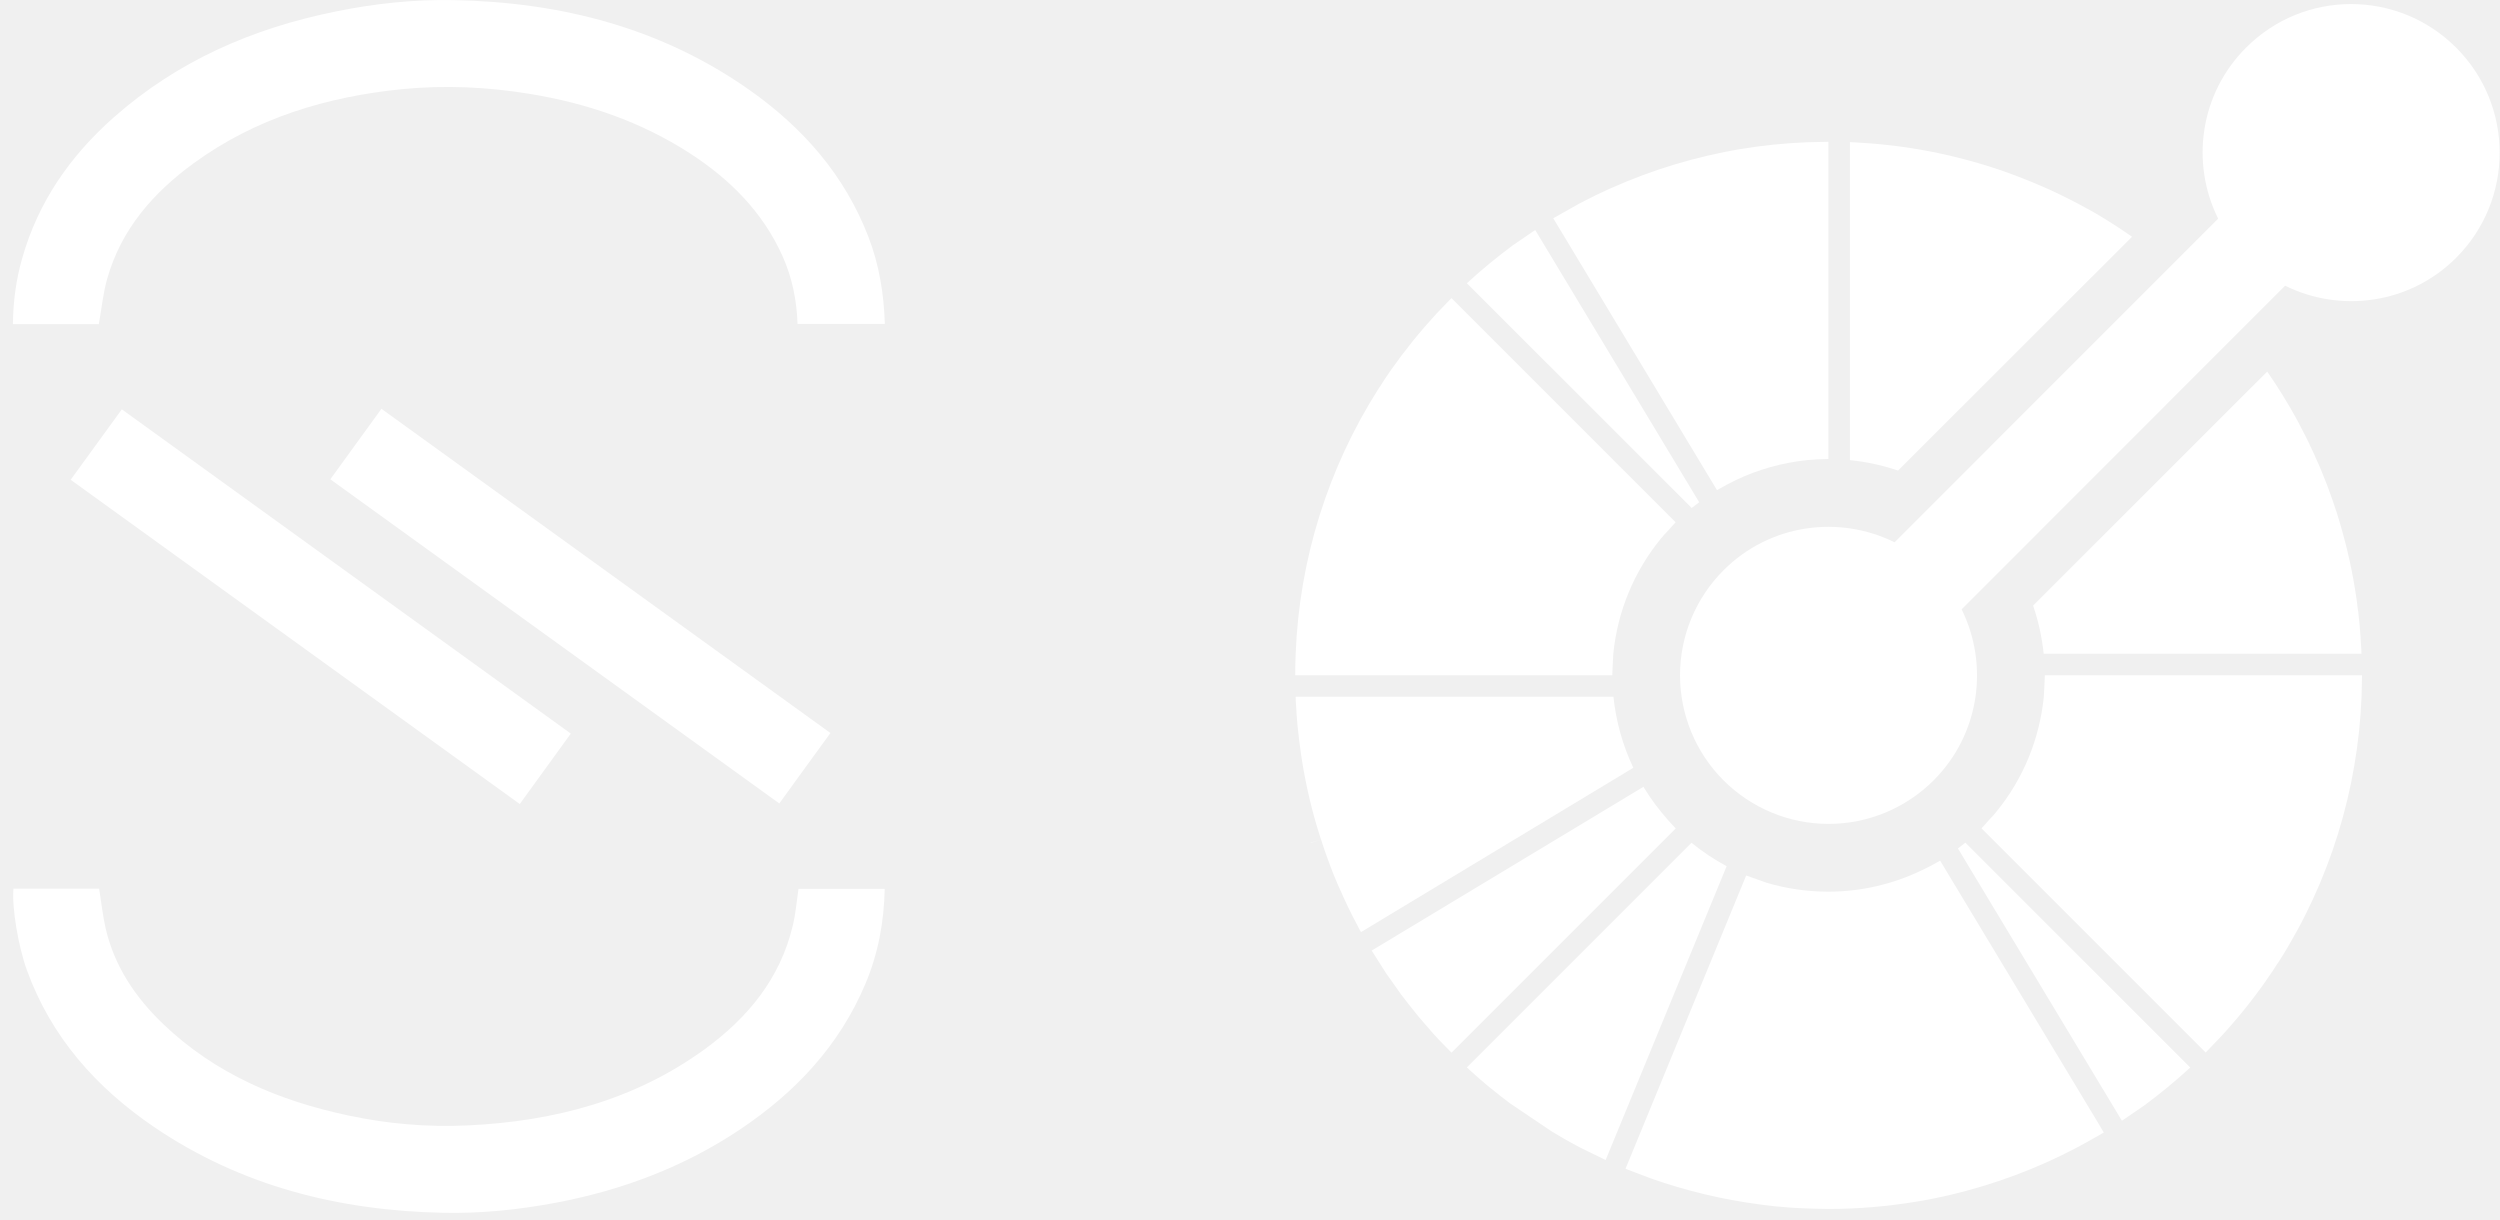
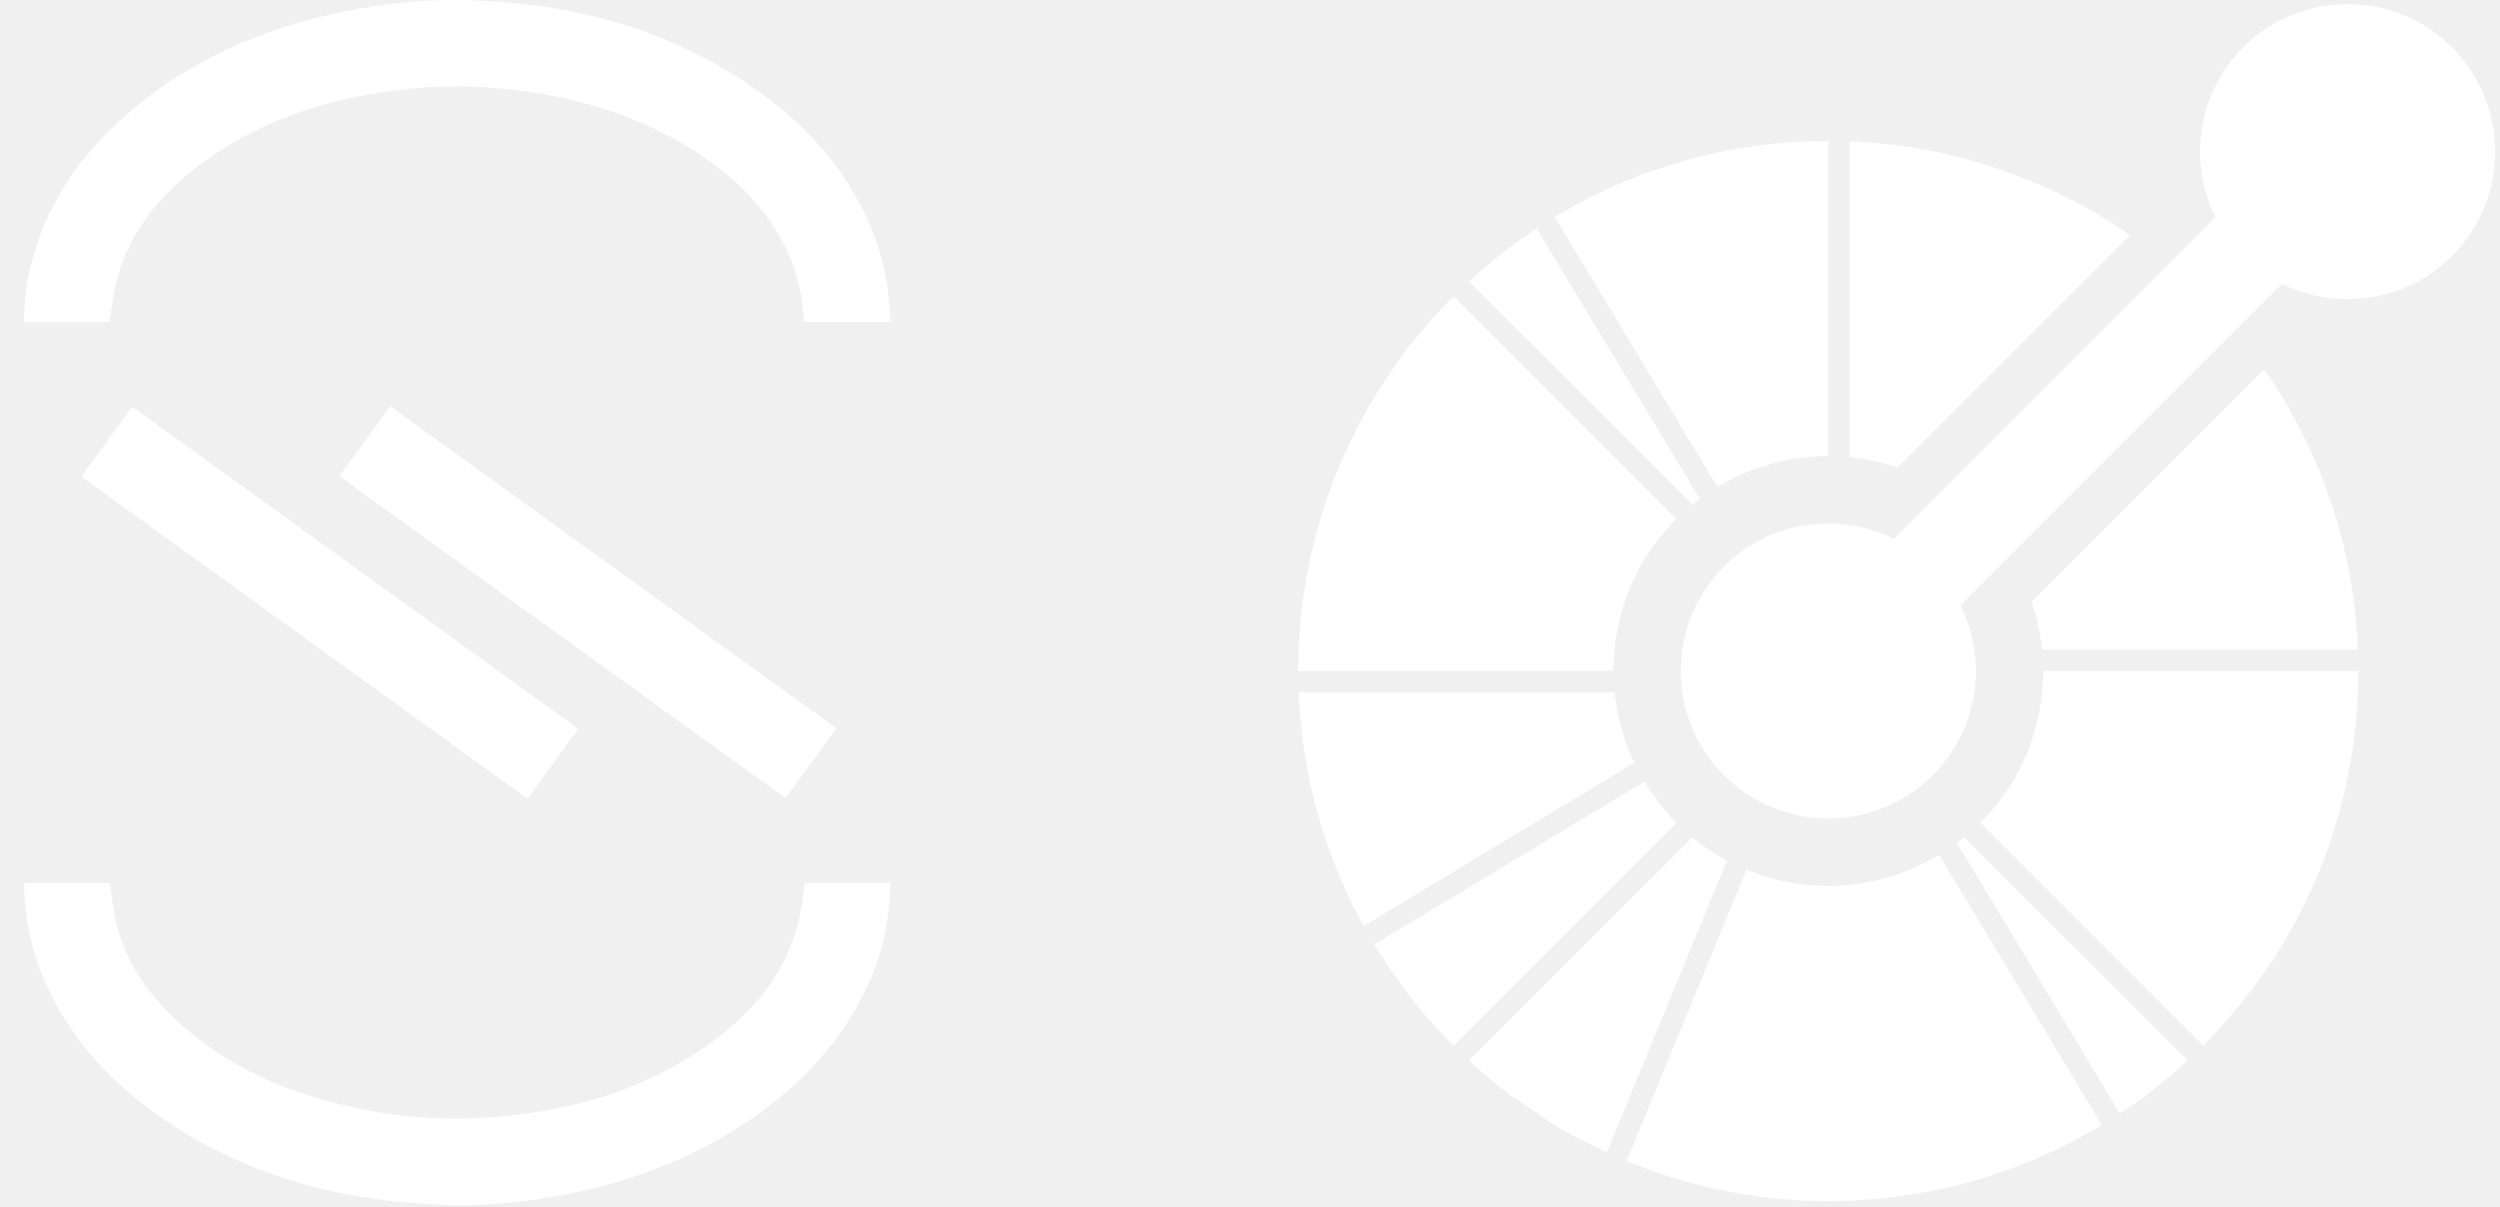
- <svg xmlns="http://www.w3.org/2000/svg" width="166px" height="81px" viewBox="0 0 84 41" version="1.1">
+ <svg xmlns="http://www.w3.org/2000/svg" width="87" height="42" viewBox="0 0 87 42" fill="none">
+   <g clip-path="url(#clip0_12_22)">
+     <path d="M56.186 24.089H45.195L45.202 24.25L45.22 24.559L45.228 24.692L45.258 25.049L45.266 25.129L45.309 25.525C45.309 25.538 45.311 25.551 45.313 25.564L45.368 25.989C45.495 26.87 45.684 27.738 45.937 28.591L45.941 28.602L46.072 29.026L46.08 29.05L46.201 29.41L46.233 29.5L46.346 29.812L46.399 29.952L46.499 30.212L46.578 30.406L46.663 30.607L46.774 30.851L46.839 31L46.976 31.293L47.021 31.387L47.186 31.719L47.212 31.77L47.413 32.151L47.456 32.226L56.873 26.543C56.503 25.762 56.272 24.932 56.187 24.089H56.186ZM45.715 29.132L45.718 29.142L46.072 29.03L45.715 29.132Z" fill="white" />
+     <path d="M58.888 29.137L51.116 36.905L51.236 37.016L51.568 37.31L51.832 37.534L51.904 37.594L52.206 37.837L52.245 37.868L52.577 38.123C52.581 38.126 52.586 38.129 52.59 38.132L54.038 39.111L54.09 39.143L54.375 39.311L54.55 39.411L54.716 39.504L55.019 39.668L55.061 39.69L55.917 40.106L60.1 29.947C59.675 29.72 59.267 29.451 58.884 29.136L58.888 29.137Z" fill="white" />
+     <path d="M58.082 28.366L57.84 28.081L57.639 27.822L57.424 27.518L57.224 27.205L47.824 32.866L48.308 33.627L48.347 33.684L48.35 33.688L48.855 34.399L48.866 34.414L48.877 34.429L49.105 34.727L49.379 35.067L49.438 35.137L49.663 35.403L49.762 35.515L49.956 35.738L50.067 35.858L50.117 35.912L50.266 36.068L50.325 36.129L50.586 36.395L58.339 28.642L58.085 28.371L58.082 28.366Z" fill="white" />
+     <path d="M68.359 29.133L68.1 29.334L68.119 29.366L73.772 38.75L74.546 38.217C75.093 37.814 75.623 37.377 76.133 36.906L68.39 29.164L68.359 29.133Z" fill="white" />
+     <path d="M73.058 39.197L73.071 39.189L73.07 39.189L73.058 39.196V39.197ZM73.053 39.2H73.053H73.053Z" fill="white" />
+     <path d="M73.07 39.185L73.145 39.148L73.143 39.146L73.07 39.189V39.185ZM73.054 39.198L73.058 39.197L73.054 39.198Z" fill="white" />
+     <path d="M73.053 39.2H73.053L73.039 39.177L73.053 39.2ZM73.058 39.197L73.071 39.19L73.058 39.197ZM73.051 39.2L73.047 39.202L73.051 39.201V39.2Z" fill="white" />
+     <path d="M73.051 39.2V39.201L73.052 39.2H73.052L73.051 39.2Z" fill="white" />
+     <path d="M73.054 39.198L73.052 39.2L73.058 39.196L73.054 39.198ZM73.071 39.19L73.144 39.148L73.071 39.19ZM73.144 39.148L73.143 39.146L73.144 39.148ZM73.045 39.204H73.046H73.045Z" fill="white" />
+     <path d="M73.048 39.203L73.046 39.204L73.048 39.203Z" fill="white" />
+     <path d="M72.951 38.827L67.482 29.754L67.157 29.935L66.824 30.103C65.821 30.58 64.725 30.828 63.614 30.829C62.891 30.829 62.172 30.724 61.479 30.517L61.127 30.394L60.776 30.269L56.602 40.408L56.632 40.419L56.664 40.431H56.665L56.673 40.435L57.474 40.742C58.694 41.172 59.955 41.474 61.237 41.642C61.288 41.648 61.338 41.655 61.388 41.662L61.842 41.712L61.916 41.718L62.28 41.748L62.404 41.756L62.723 41.775L62.919 41.782L63.172 41.791L63.625 41.797C64.651 41.796 65.675 41.711 66.687 41.541L66.738 41.534L67.059 41.475L67.245 41.44L67.433 41.401L67.746 41.332L67.803 41.319C69.342 40.96 70.829 40.406 72.227 39.669L72.227 39.669L72.499 39.52L73.05 39.209L73.041 39.184L73.055 39.207L73.073 39.197L73.145 39.153L72.951 38.827ZM58.892 17.564L59.151 17.363L59.132 17.33L53.479 7.951L52.704 8.485C52.157 8.887 51.628 9.324 51.119 9.794L58.862 17.533L58.892 17.564Z" fill="white" />
+     <path d="M50.582 10.305L50.068 10.843C49.496 11.462 48.973 12.107 48.501 12.784L48.434 12.88L48.276 13.113L48.117 13.357L48.059 13.446C46.311 16.192 45.323 19.352 45.195 22.604L45.185 22.975L45.179 23.347H56.144L56.162 22.975L56.183 22.604C56.327 21.138 56.902 19.748 57.836 18.61C57.911 18.515 58.003 18.425 58.086 18.334C58.17 18.242 58.247 18.146 58.335 18.058L50.582 10.305ZM73.208 7.584L73.163 7.556L72.871 7.383L72.701 7.287L72.53 7.192L72.233 7.031L72.186 7.006C71.543 6.67 70.883 6.374 70.209 6.114L70.156 6.094L69.71 5.933C68.513 5.515 67.274 5.221 66.015 5.056L65.861 5.035L65.707 5.018L65.409 4.986L65.326 4.978L64.972 4.949L64.525 4.921L64.364 4.915V15.907C64.928 15.965 65.487 16.085 66.029 16.27L74.122 8.184C73.822 7.975 73.517 7.775 73.205 7.584L73.208 7.584Z" fill="white" />
+     <path d="M54.301 7.868L54.109 7.55L54.301 7.868ZM54.104 7.548L54.105 7.55L54.104 7.548ZM63.254 4.91L62.882 4.918C62.107 4.949 61.332 5.028 60.564 5.157L60.514 5.165L60.192 5.224L60.006 5.259L59.817 5.298L59.505 5.367L59.448 5.379C57.909 5.739 56.422 6.293 55.024 7.029L54.105 7.548L54.106 7.55L59.766 16.946L60.091 16.765C60.2 16.706 60.312 16.651 60.424 16.597C61.197 16.229 62.027 15.996 62.879 15.909L63.25 15.88L63.622 15.867L63.623 4.902C63.498 4.902 63.375 4.907 63.251 4.91L63.254 4.91Z" fill="white" />
+     <path d="M82.05 22.441L82.032 22.146L82.022 21.998L81.994 21.651L81.986 21.561L81.945 21.173L81.942 21.142L81.94 21.127L81.884 20.709C81.884 20.705 81.883 20.7 81.882 20.696C81.756 19.819 81.567 18.953 81.316 18.103L81.31 18.087L81.188 17.692L81.172 17.64L81.053 17.285L81.019 17.189L80.908 16.883L80.852 16.738L80.753 16.486L80.672 16.287L80.59 16.092L80.481 15.842L80.418 15.702L80.279 15.405L80.236 15.316L80.069 14.979L80.045 14.932L79.852 14.56C79.849 14.557 79.847 14.551 79.844 14.547C79.525 13.96 79.174 13.392 78.795 12.845L70.701 20.939C70.884 21.479 71.005 22.037 71.063 22.604H82.056L82.05 22.441Z" fill="white" />
+     <path d="M71.107 23.348L71.089 23.72L71.068 24.092C70.927 25.52 70.376 26.918 69.415 28.085C69.341 28.18 69.249 28.27 69.165 28.361C69.081 28.453 69.004 28.549 68.916 28.637L76.669 36.39C76.757 36.302 76.84 36.211 76.926 36.122L77.183 35.853C77.756 35.232 78.281 34.581 78.753 33.906L78.808 33.826L78.979 33.576L79.126 33.351L79.2 33.241C80.978 30.449 81.93 27.284 82.058 24.091L82.068 23.719L82.074 23.348H71.107V23.348Z" fill="white" />
+     <path d="M85.329 1.646C83.323 -0.36 80.07 -0.36 78.064 1.646C76.463 3.246 76.144 5.638 77.097 7.559L65.907 18.749C63.986 17.796 61.593 18.116 59.993 19.716C59.03 20.679 58.489 21.986 58.489 23.348C58.489 24.71 59.03 26.017 59.993 26.98C60.957 27.943 62.264 28.484 63.626 28.484C64.989 28.484 66.295 27.943 67.259 26.98C68.859 25.38 69.178 22.988 68.226 21.067L79.415 9.878C81.337 10.83 83.729 10.511 85.329 8.911C87.335 6.905 87.335 3.653 85.329 1.647L85.329 1.646Z" fill="white" />
+   </g>
+   <g clip-path="url(#clip1_12_22)">
+     <path d="M0.858 30.725H3.814C3.889 31.18 3.936 31.635 4.039 32.081C4.34 33.401 5.067 34.48 6.033 35.405C7.825 37.123 10.017 38.052 12.417 38.562C13.789 38.855 15.178 38.976 16.576 38.91C19.54 38.769 22.33 38.042 24.761 36.272C26.245 35.193 27.371 33.832 27.806 32C27.904 31.59 27.935 31.168 28.002 30.73H30.983C30.961 31.876 30.758 32.969 30.316 34.013C29.415 36.15 27.895 37.766 25.989 39.043C24.032 40.356 21.866 41.161 19.552 41.592C18.283 41.828 17.002 41.959 15.716 41.931C12.123 41.857 8.746 41.016 5.734 38.976C3.719 37.611 2.165 35.867 1.321 33.553C1.02 32.729 0.791 31.356 0.855 30.723L0.858 30.725Z" fill="white" />
+     <path d="M3.8 11.208H0.834C0.841 10.424 0.944 9.669 1.154 8.928C1.706 6.981 2.818 5.385 4.321 4.058C6.525 2.111 9.126 0.977 11.994 0.398C13.349 0.122 14.717 -0.024 16.089 0.002C19.799 0.076 23.274 0.965 26.343 3.138C28.174 4.434 29.601 6.066 30.419 8.182C30.791 9.147 30.954 10.15 30.988 11.199H27.971C27.942 10.384 27.785 9.6 27.45 8.857C26.762 7.327 25.624 6.193 24.237 5.297C22.552 4.206 20.69 3.569 18.711 3.245C17.243 3.005 15.773 2.938 14.301 3.083C11.688 3.343 9.233 4.077 7.087 5.64C5.681 6.664 4.577 7.932 4.094 9.64C3.953 10.136 3.903 10.658 3.802 11.204L3.8 11.208Z" fill="white" />
+     <path d="M13.576 14.134C18.764 17.88 23.924 21.604 29.106 25.345C28.516 26.157 27.93 26.96 27.337 27.777C22.153 24.034 16.997 20.315 11.81 16.569C12.4 15.754 12.984 14.954 13.579 14.134H13.576Z" fill="white" />
+     <path d="M20.128 25.361C19.533 26.181 18.959 26.972 18.362 27.797C13.18 24.056 8.017 20.329 2.832 16.586L4.601 14.153C9.778 17.892 14.937 21.616 20.128 25.364V25.361Z" fill="white" />
+   </g>
  <defs>
-     <clipPath id="clip1">
-       <path d="M 43.52 23 L 55 23 L 55 32 L 43.52 32 Z M 43.52 23 " />
+     <clipPath id="clip0_12_22">
+       <rect width="41.655" height="41.655" fill="white" transform="translate(45.1787 0.141464)" />
    </clipPath>
-     <clipPath id="clip2">
-       <path d="M 49 7 L 71 7 L 71 40.633 L 49 40.633 Z M 49 7 " />
-     </clipPath>
-     <clipPath id="clip3">
-       <path d="M 43.52 4 L 72 4 L 72 23 L 43.52 23 Z M 43.52 4 " />
-     </clipPath>
-     <clipPath id="clip4">
-       <path d="M 56 0.137 L 84 0.137 L 84 28 L 56 28 Z M 56 0.137 " />
-     </clipPath>
-     <clipPath id="clip5">
-       <path d="M 0.422 29 L 29.723 29 L 29.723 40.77 L 0.422 40.77 Z M 0.422 29 " />
-     </clipPath>
-     <clipPath id="clip6">
-       <path d="M 0.422 0 L 29.723 0 L 29.723 11 L 0.422 11 Z M 0.422 0 " />
+     <clipPath id="clip1_12_22">
+       <rect width="30.151" height="41.938" fill="white" transform="translate(0.83371)" />
    </clipPath>
  </defs>
-   <g id="surface1">
-     <g clip-path="url(#clip1)" clip-rule="nonzero">
-       <path style=" stroke:none;fill-rule:nonzero;fill:rgb(100%,100%,100%);fill-opacity:1;" d="M 54.215 23.418 L 43.535 23.418 L 43.539 23.574 L 43.559 23.875 L 43.566 24.004 L 43.594 24.352 L 43.602 24.43 L 43.645 24.812 C 43.645 24.828 43.645 24.84 43.648 24.852 L 43.703 25.266 C 43.824 26.121 44.008 26.965 44.254 27.793 L 44.258 27.805 L 44.387 28.219 L 44.395 28.238 L 44.512 28.59 L 44.543 28.68 L 44.652 28.98 L 44.703 29.117 L 44.801 29.371 L 44.879 29.559 L 44.961 29.754 L 45.07 29.992 L 45.133 30.137 L 45.266 30.422 L 45.309 30.512 L 45.469 30.836 L 45.496 30.883 L 45.688 31.254 L 45.73 31.328 L 54.883 25.805 C 54.523 25.043 54.301 24.238 54.215 23.418 Z M 44.039 28.32 L 44.043 28.328 L 44.387 28.223 Z M 44.039 28.32 " />
-     </g>
-     <path style=" stroke:none;fill-rule:nonzero;fill:rgb(100%,100%,100%);fill-opacity:1;" d="M 56.84 28.324 L 49.289 35.875 L 49.406 35.984 L 49.727 36.27 L 49.984 36.488 L 50.055 36.547 L 50.387 36.812 L 50.707 37.059 C 50.711 37.062 50.715 37.066 50.719 37.07 L 52.129 38.02 L 52.18 38.051 L 52.457 38.215 L 52.625 38.312 L 52.785 38.402 L 53.082 38.562 L 53.121 38.582 L 53.953 38.988 L 58.02 29.113 C 57.605 28.891 57.211 28.629 56.836 28.324 Z M 56.84 28.324 " />
-     <path style=" stroke:none;fill-rule:nonzero;fill:rgb(100%,100%,100%);fill-opacity:1;" d="M 56.059 27.574 L 55.824 27.297 L 55.629 27.047 L 55.418 26.75 L 55.223 26.445 L 46.09 31.949 L 46.559 32.688 L 46.598 32.746 L 46.602 32.75 L 47.09 33.441 L 47.102 33.453 L 47.113 33.469 L 47.336 33.758 L 47.602 34.09 L 47.656 34.156 L 47.875 34.414 L 47.973 34.523 L 48.16 34.742 L 48.27 34.859 L 48.316 34.91 L 48.461 35.062 L 48.52 35.121 L 48.773 35.379 L 56.309 27.844 L 56.062 27.578 Z M 56.059 27.574 " />
-     <path style=" stroke:none;fill-rule:nonzero;fill:rgb(100%,100%,100%);fill-opacity:1;" d="M 66.047 28.32 L 65.793 28.516 L 65.812 28.547 L 71.305 37.668 L 72.059 37.152 C 72.59 36.758 73.105 36.336 73.602 35.879 L 66.074 28.352 Z M 66.047 28.32 " />
-     <path style=" stroke:none;fill-rule:nonzero;fill:rgb(100%,100%,100%);fill-opacity:1;" d="M 70.613 38.105 L 70.625 38.098 Z M 70.605 38.109 Z M 70.605 38.109 " />
-     <path style=" stroke:none;fill-rule:nonzero;fill:rgb(100%,100%,100%);fill-opacity:1;" d="M 70.625 38.094 L 70.695 38.059 L 70.695 38.055 L 70.625 38.098 Z M 70.609 38.105 L 70.613 38.105 Z M 70.609 38.105 " />
-     <path style=" stroke:none;fill-rule:nonzero;fill:rgb(100%,100%,100%);fill-opacity:1;" d="M 70.605 38.109 L 70.609 38.109 L 70.594 38.086 Z M 70.613 38.105 L 70.625 38.098 Z M 70.605 38.109 L 70.602 38.109 Z M 70.605 38.109 " />
-     <path style=" stroke:none;fill-rule:nonzero;fill:rgb(100%,100%,100%);fill-opacity:1;" d="M 70.609 38.105 L 70.605 38.105 L 70.613 38.102 Z M 70.625 38.098 L 70.695 38.059 Z M 70.695 38.059 L 70.695 38.055 Z M 70.598 38.109 L 70.602 38.109 Z M 70.598 38.109 " />
-     <g clip-path="url(#clip2)" clip-rule="nonzero">
-       <path style=" stroke:none;fill-rule:nonzero;fill:rgb(100%,100%,100%);fill-opacity:1;" d="M 70.508 37.746 L 65.195 28.926 L 64.879 29.102 L 64.555 29.262 C 63.578 29.727 62.516 29.969 61.434 29.969 C 60.73 29.969 60.031 29.867 59.359 29.668 L 59.02 29.547 L 58.676 29.426 L 54.621 39.281 L 54.648 39.293 L 54.68 39.305 L 54.688 39.309 L 55.469 39.605 C 56.652 40.023 57.879 40.316 59.125 40.48 C 59.172 40.488 59.223 40.492 59.27 40.5 L 59.711 40.551 L 59.785 40.555 L 60.137 40.586 L 60.258 40.594 L 60.57 40.609 L 60.758 40.617 L 61.004 40.625 L 61.445 40.633 C 62.441 40.633 63.438 40.547 64.422 40.383 L 64.469 40.375 L 64.781 40.32 L 64.965 40.285 L 65.145 40.246 L 65.449 40.18 L 65.504 40.168 C 67 39.816 68.445 39.281 69.805 38.562 L 70.07 38.418 L 70.605 38.117 L 70.598 38.09 L 70.609 38.113 L 70.625 38.105 L 70.695 38.062 Z M 56.844 17.074 L 57.098 16.879 L 57.078 16.848 L 51.586 7.73 L 50.832 8.246 C 50.301 8.641 49.785 9.062 49.289 9.52 L 56.816 17.043 Z M 56.844 17.074 " />
-     </g>
-     <g clip-path="url(#clip3)" clip-rule="nonzero">
-       <path style=" stroke:none;fill-rule:nonzero;fill:rgb(100%,100%,100%);fill-opacity:1;" d="M 48.77 10.02 L 48.27 10.539 C 47.715 11.141 47.207 11.77 46.746 12.426 L 46.68 12.52 L 46.527 12.746 L 46.375 12.984 L 46.316 13.07 C 44.617 15.742 43.656 18.812 43.535 21.973 L 43.523 22.336 L 43.52 22.695 L 54.176 22.695 L 54.191 22.336 L 54.211 21.973 C 54.352 20.547 54.91 19.199 55.82 18.09 C 55.891 18 55.98 17.91 56.062 17.824 C 56.145 17.734 56.219 17.641 56.305 17.555 Z M 70.758 7.371 L 70.715 7.348 L 70.43 7.176 L 70.266 7.082 L 70.098 6.992 L 69.812 6.836 L 69.766 6.812 C 69.141 6.484 68.496 6.195 67.844 5.945 L 67.793 5.926 L 67.359 5.766 C 66.195 5.359 64.992 5.074 63.77 4.914 L 63.617 4.895 L 63.469 4.879 L 63.18 4.848 L 63.098 4.84 L 62.754 4.812 L 62.32 4.785 L 62.164 4.777 L 62.164 15.465 C 62.711 15.52 63.254 15.637 63.781 15.816 L 71.645 7.957 C 71.355 7.754 71.059 7.559 70.754 7.371 Z M 70.758 7.371 " />
-     </g>
-     <path style=" stroke:none;fill-rule:nonzero;fill:rgb(100%,100%,100%);fill-opacity:1;" d="M 52.383 7.648 L 52.195 7.34 Z M 52.191 7.34 Z M 61.086 4.773 L 60.723 4.781 C 59.969 4.812 59.219 4.887 58.469 5.012 L 58.422 5.02 L 58.109 5.078 L 57.93 5.113 L 57.746 5.152 L 57.441 5.219 L 57.387 5.23 C 55.891 5.578 54.445 6.117 53.086 6.832 L 52.191 7.336 L 52.195 7.34 L 57.695 16.473 L 58.012 16.297 C 58.117 16.242 58.227 16.188 58.332 16.133 C 59.086 15.777 59.891 15.551 60.719 15.465 L 61.082 15.438 L 61.441 15.426 L 61.441 4.766 C 61.32 4.766 61.203 4.77 61.082 4.773 Z M 61.086 4.773 " />
-     <path style=" stroke:none;fill-rule:nonzero;fill:rgb(100%,100%,100%);fill-opacity:1;" d="M 79.352 21.816 L 79.332 21.527 L 79.324 21.387 L 79.297 21.047 L 79.289 20.961 L 79.25 20.582 L 79.246 20.551 L 79.242 20.539 L 79.191 20.133 C 79.188 20.129 79.188 20.121 79.188 20.117 C 79.066 19.266 78.883 18.426 78.637 17.598 L 78.633 17.582 L 78.516 17.199 L 78.496 17.148 L 78.383 16.805 L 78.348 16.711 L 78.242 16.414 L 78.188 16.27 L 78.09 16.027 L 78.012 15.832 L 77.934 15.645 L 77.824 15.402 L 77.766 15.266 L 77.629 14.977 L 77.59 14.887 L 77.426 14.562 L 77.402 14.516 L 77.215 14.156 C 77.211 14.152 77.211 14.145 77.207 14.141 C 76.898 13.57 76.555 13.02 76.188 12.488 L 68.32 20.355 C 68.5 20.879 68.617 21.422 68.676 21.973 L 79.355 21.973 Z M 79.352 21.816 " />
-     <path style=" stroke:none;fill-rule:nonzero;fill:rgb(100%,100%,100%);fill-opacity:1;" d="M 68.715 22.695 L 68.699 23.059 L 68.68 23.422 C 68.539 24.809 68.004 26.168 67.07 27.301 C 67 27.395 66.91 27.48 66.828 27.57 C 66.746 27.66 66.672 27.754 66.586 27.84 L 74.121 35.375 C 74.207 35.289 74.289 35.203 74.371 35.113 L 74.621 34.852 C 75.18 34.25 75.688 33.617 76.148 32.961 L 76.199 32.883 L 76.367 32.641 L 76.508 32.422 L 76.582 32.316 C 78.309 29.602 79.234 26.523 79.359 23.418 L 79.367 23.059 L 79.375 22.695 Z M 68.715 22.695 " />
-     <g clip-path="url(#clip4)" clip-rule="nonzero">
-       <path style=" stroke:none;fill-rule:nonzero;fill:rgb(100%,100%,100%);fill-opacity:1;" d="M 82.539 1.602 C 80.586 -0.352 77.426 -0.352 75.477 1.602 C 73.922 3.156 73.609 5.48 74.539 7.348 L 63.664 18.227 C 61.797 17.301 59.469 17.609 57.914 19.168 C 56.98 20.102 56.453 21.371 56.453 22.695 C 56.453 24.02 56.98 25.293 57.914 26.227 C 58.852 27.164 60.121 27.691 61.445 27.691 C 62.77 27.691 64.039 27.164 64.977 26.227 C 66.531 24.672 66.84 22.348 65.918 20.48 L 76.789 9.602 C 78.656 10.527 80.984 10.219 82.539 8.664 C 84.488 6.715 84.488 3.551 82.539 1.602 Z M 82.539 1.602 " />
-     </g>
-     <g clip-path="url(#clip5)" clip-rule="nonzero">
-       <path style=" stroke:none;fill-rule:nonzero;fill:rgb(100%,100%,100%);fill-opacity:1;" d="M 0.445 29.867 L 3.32 29.867 C 3.391 30.312 3.438 30.754 3.535 31.188 C 3.828 32.469 4.535 33.52 5.473 34.418 C 7.215 36.086 9.348 36.992 11.68 37.488 C 13.012 37.773 14.363 37.891 15.723 37.824 C 18.602 37.688 21.312 36.98 23.676 35.262 C 25.117 34.211 26.211 32.891 26.633 31.109 C 26.73 30.711 26.762 30.301 26.824 29.875 L 29.723 29.875 C 29.699 30.988 29.504 32.051 29.074 33.066 C 28.199 35.145 26.719 36.715 24.871 37.953 C 22.965 39.23 20.863 40.016 18.613 40.434 C 17.379 40.664 16.133 40.789 14.887 40.762 C 11.395 40.691 8.109 39.871 5.184 37.891 C 3.227 36.562 1.715 34.867 0.895 32.617 C 0.602 31.816 0.379 30.48 0.441 29.867 Z M 0.445 29.867 " />
-     </g>
-     <g clip-path="url(#clip6)" clip-rule="nonzero">
-       <path style=" stroke:none;fill-rule:nonzero;fill:rgb(100%,100%,100%);fill-opacity:1;" d="M 3.305 10.895 L 0.422 10.895 C 0.43 10.133 0.527 9.398 0.734 8.68 C 1.27 6.785 2.352 5.234 3.812 3.945 C 5.953 2.051 8.48 0.949 11.27 0.387 C 12.586 0.117 13.914 -0.023 15.246 0.004 C 18.852 0.074 22.23 0.938 25.215 3.051 C 26.992 4.312 28.379 5.898 29.172 7.953 C 29.535 8.891 29.695 9.867 29.727 10.887 L 26.793 10.887 C 26.766 10.094 26.613 9.332 26.289 8.609 C 25.621 7.121 24.516 6.02 23.168 5.148 C 21.527 4.09 19.719 3.469 17.797 3.156 C 16.371 2.922 14.941 2.855 13.508 2.996 C 10.969 3.25 8.586 3.965 6.5 5.484 C 5.133 6.48 4.059 7.711 3.59 9.371 C 3.453 9.852 3.406 10.359 3.309 10.891 Z M 3.305 10.895 " />
-     </g>
-     <path style=" stroke:none;fill-rule:nonzero;fill:rgb(100%,100%,100%);fill-opacity:1;" d="M 12.805 13.738 C 17.848 17.383 22.863 21 27.898 24.637 C 27.324 25.43 26.754 26.207 26.18 27.004 C 21.141 23.363 16.129 19.75 11.09 16.109 C 11.664 15.316 12.23 14.535 12.809 13.738 Z M 12.805 13.738 " />
-     <path style=" stroke:none;fill-rule:nonzero;fill:rgb(100%,100%,100%);fill-opacity:1;" d="M 19.172 24.656 C 18.594 25.453 18.039 26.219 17.457 27.023 C 12.422 23.387 7.402 19.762 2.363 16.125 L 4.082 13.758 C 9.113 17.395 14.129 21.012 19.172 24.656 Z M 19.172 24.656 " />
-   </g>
</svg>
